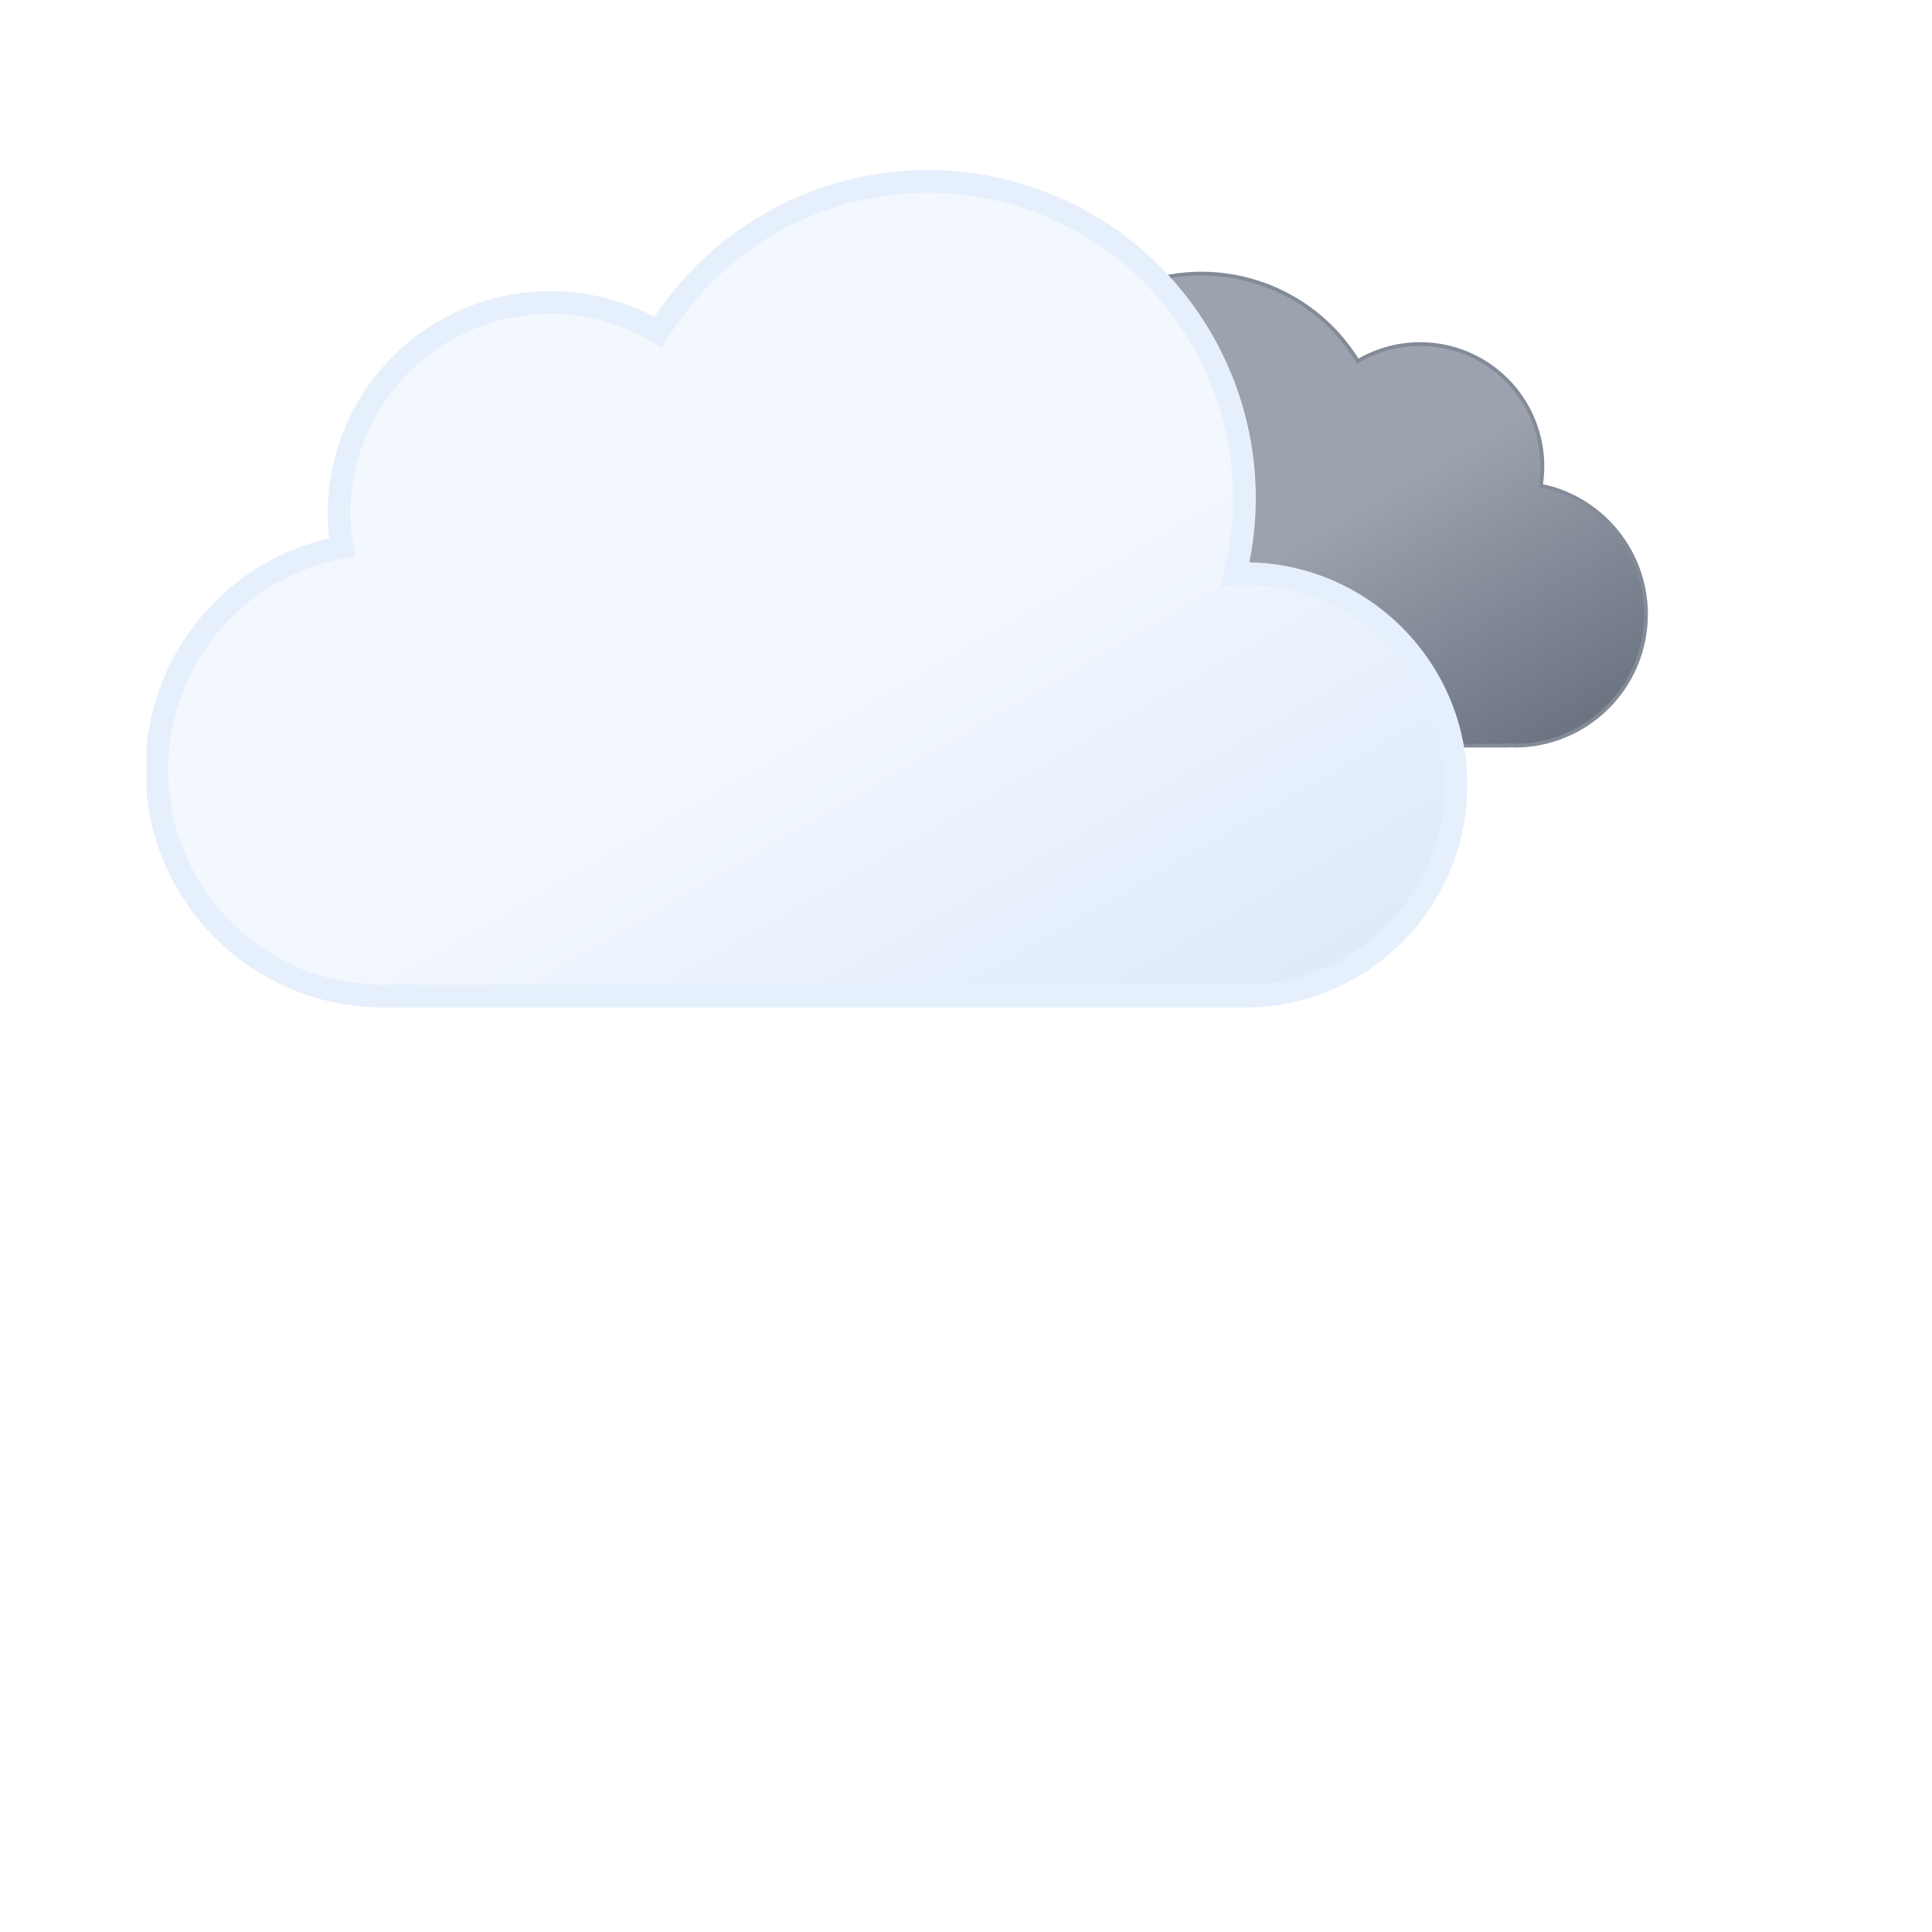
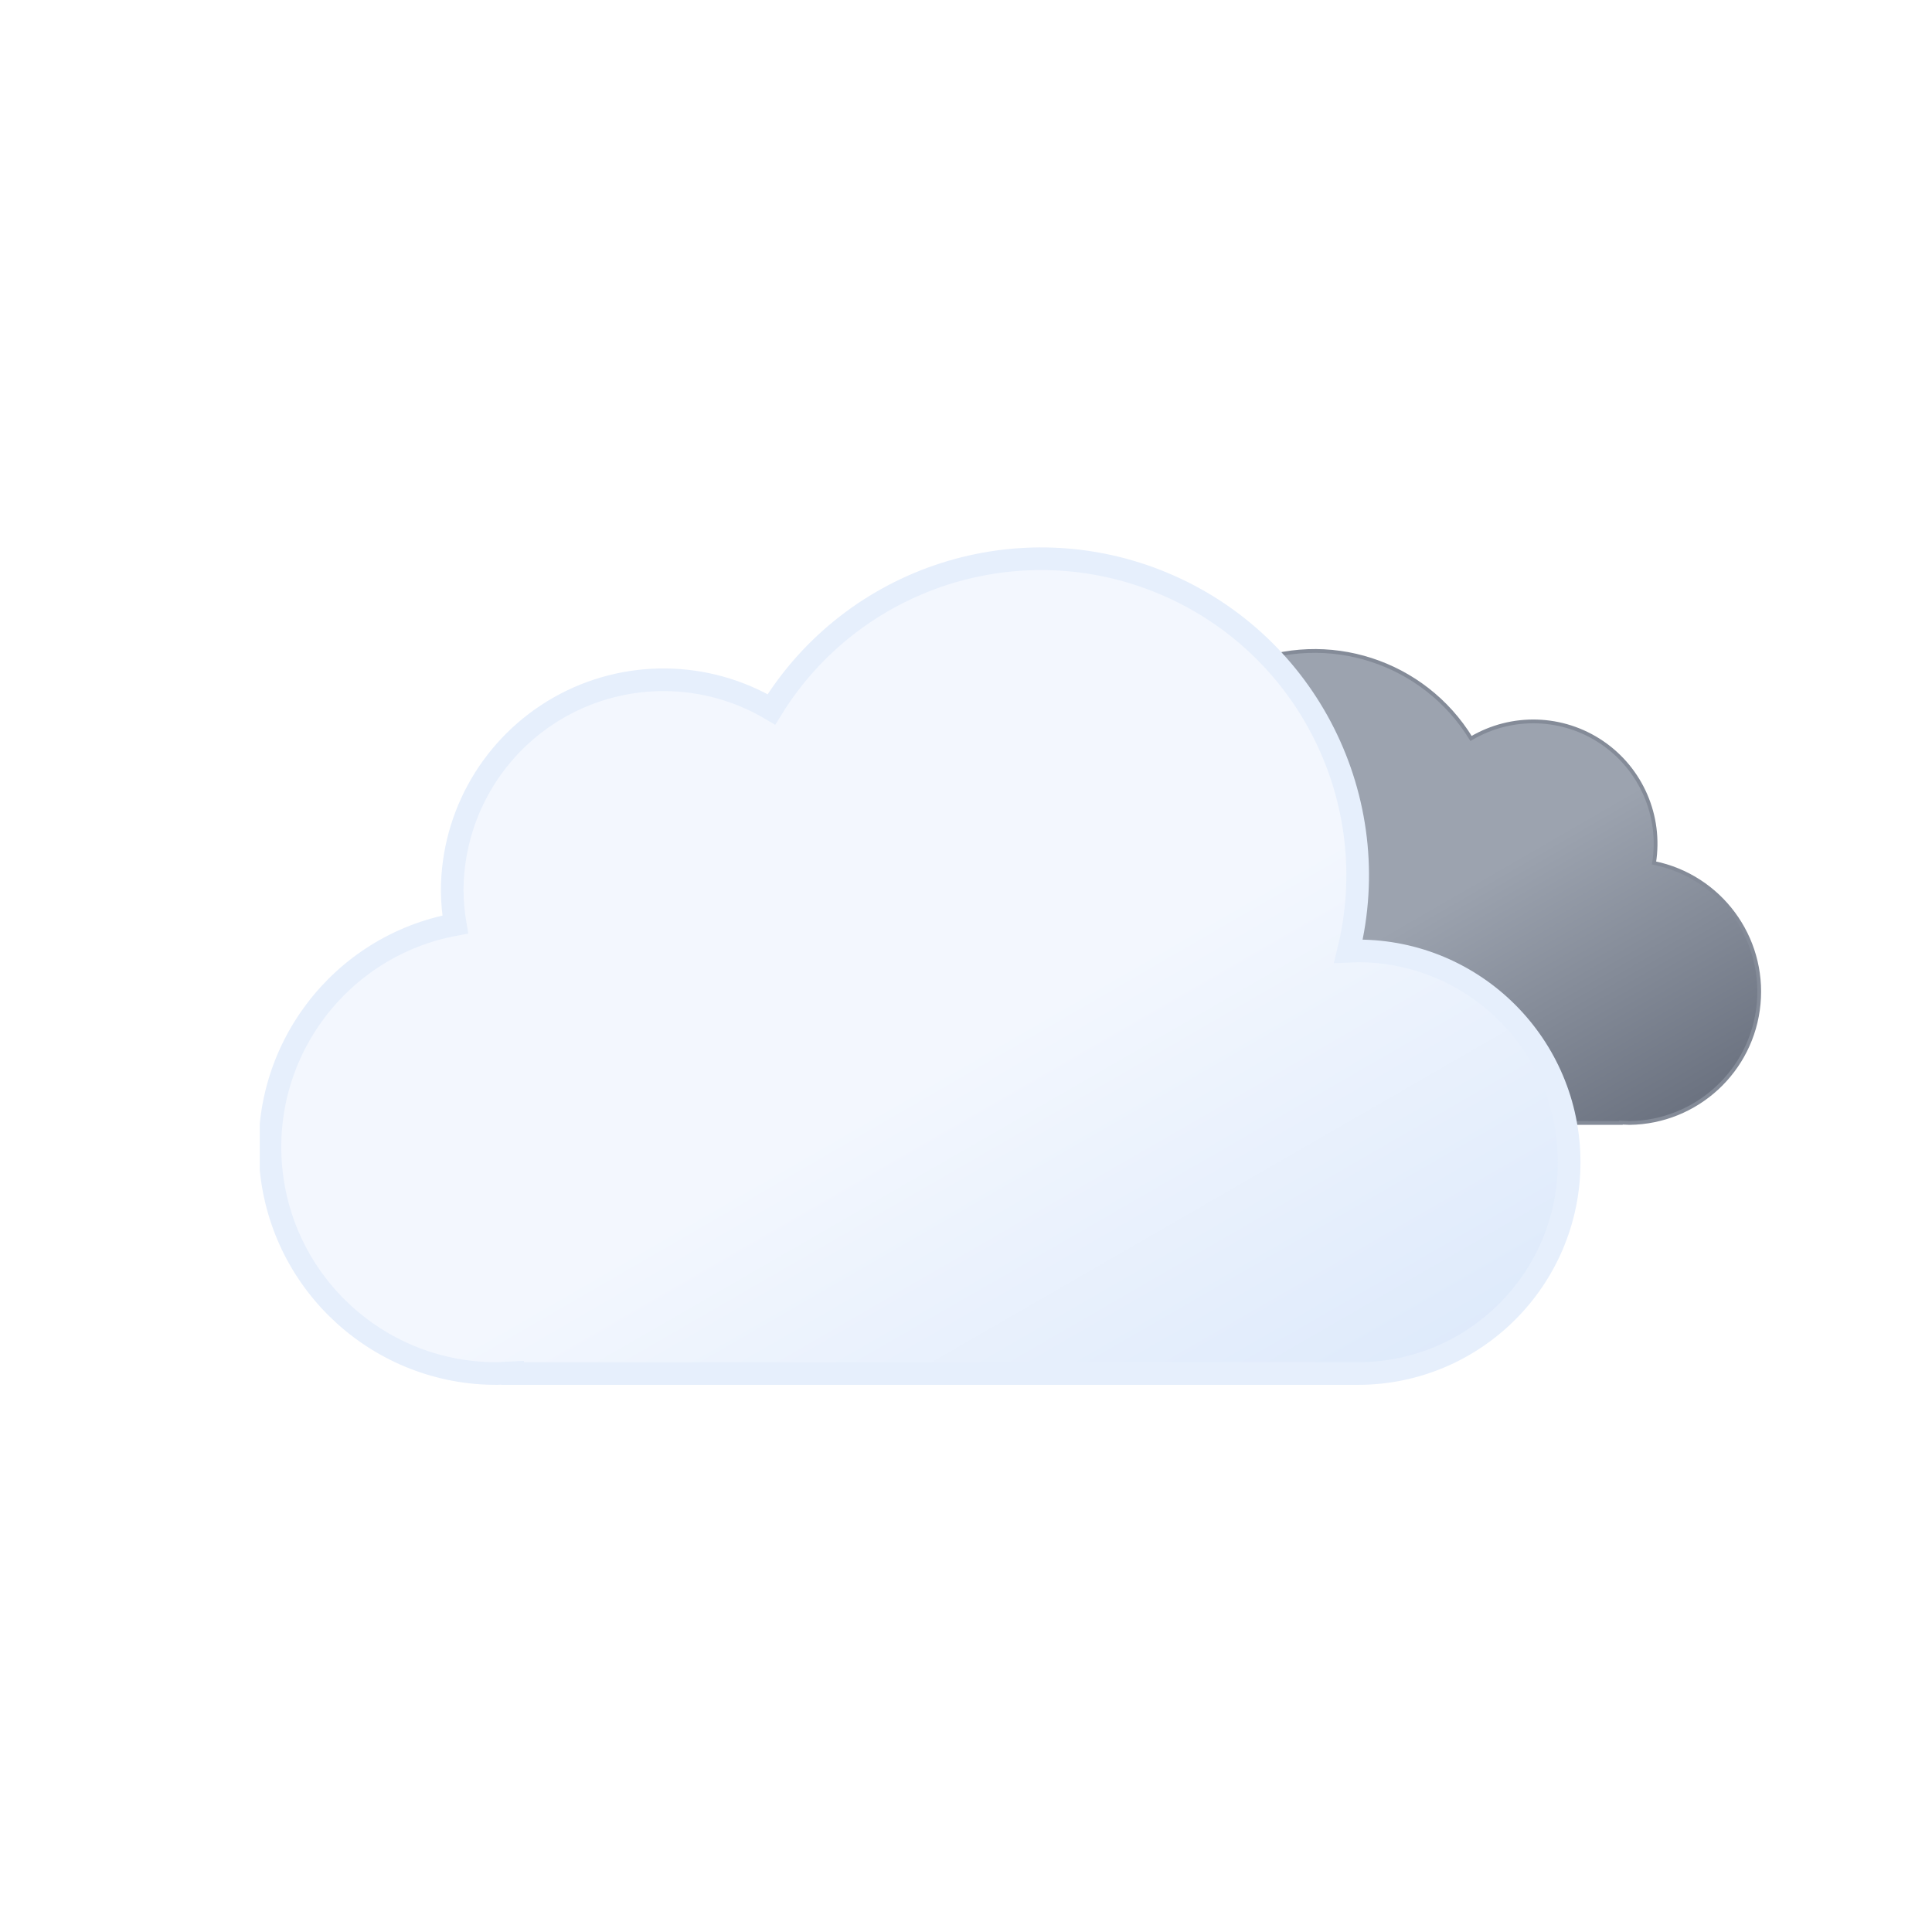
- <svg xmlns="http://www.w3.org/2000/svg" xmlns:xlink="http://www.w3.org/1999/xlink" viewBox="30 100 512 512" perserveAspectRatio="none">
+ <svg xmlns="http://www.w3.org/2000/svg" xmlns:xlink="http://www.w3.org/1999/xlink" viewBox="0 0 512 512" perserveAspectRatio="none">
  <defs>
    <symbol id="d" viewBox="0 0 200.3 126.1">
      <path fill="url(#b)" stroke="#848b98" stroke-miterlimit="10" d="M.5 93.2a32.4 32.4 0 0032.4 32.4h129.8v-.1l2.3.1a34.8 34.8 0 006.5-68.9 32.4 32.4 0 00-48.5-33 48.6 48.6 0 00-88.6 37.1h-1.5A32.4 32.4 0 00.5 93.1Z" />
    </symbol>
    <symbol id="e" viewBox="0 0 350 222">
      <path fill="url(#a)" stroke="#e6effc" stroke-miterlimit="10" stroke-width="6" d="m291 107-2.5.1A83.9 83.9 0 00135.6 43 56 56 0 0051 91a56.6 56.6 0 00.8 9A60 60 0 0063 219l4-.2v.2h224a56 56 0 000-112Z" />
    </symbol>
    <symbol id="c" overflow="visible" viewBox="0 0 398 222">
      <use xlink:href="#d" width="200.3" height="126.1" transform="translate(198 27)">
        <animateTransform additive="sum" attributeName="transform" dur="6s" repeatCount="indefinite" type="translate" values="-9 0; 9 0; -9 0" />
      </use>
      <use xlink:href="#e" width="350" height="222">
        <animateTransform additive="sum" attributeName="transform" dur="6s" repeatCount="indefinite" type="translate" values="-18 0; 18 0; -18 0" />
      </use>
    </symbol>
    <linearGradient id="a" x1="99.5" x2="232.6" y1="30.7" y2="261.4" gradientUnits="userSpaceOnUse">
      <stop offset="0" stop-color="#f3f7fe" />
      <stop offset=".5" stop-color="#f3f7fe" />
      <stop offset="1" stop-color="#deeafb" />
    </linearGradient>
    <linearGradient id="b" x1="52.7" x2="133.4" y1="9.6" y2="149.3" gradientUnits="userSpaceOnUse">
      <stop offset="0" stop-color="#9ca3af" />
      <stop offset=".5" stop-color="#9ca3af" />
      <stop offset="1" stop-color="#6b7280" />
    </linearGradient>
  </defs>
  <use xlink:href="#c" width="398" height="222" transform="translate(68.84 145)" />
</svg>
